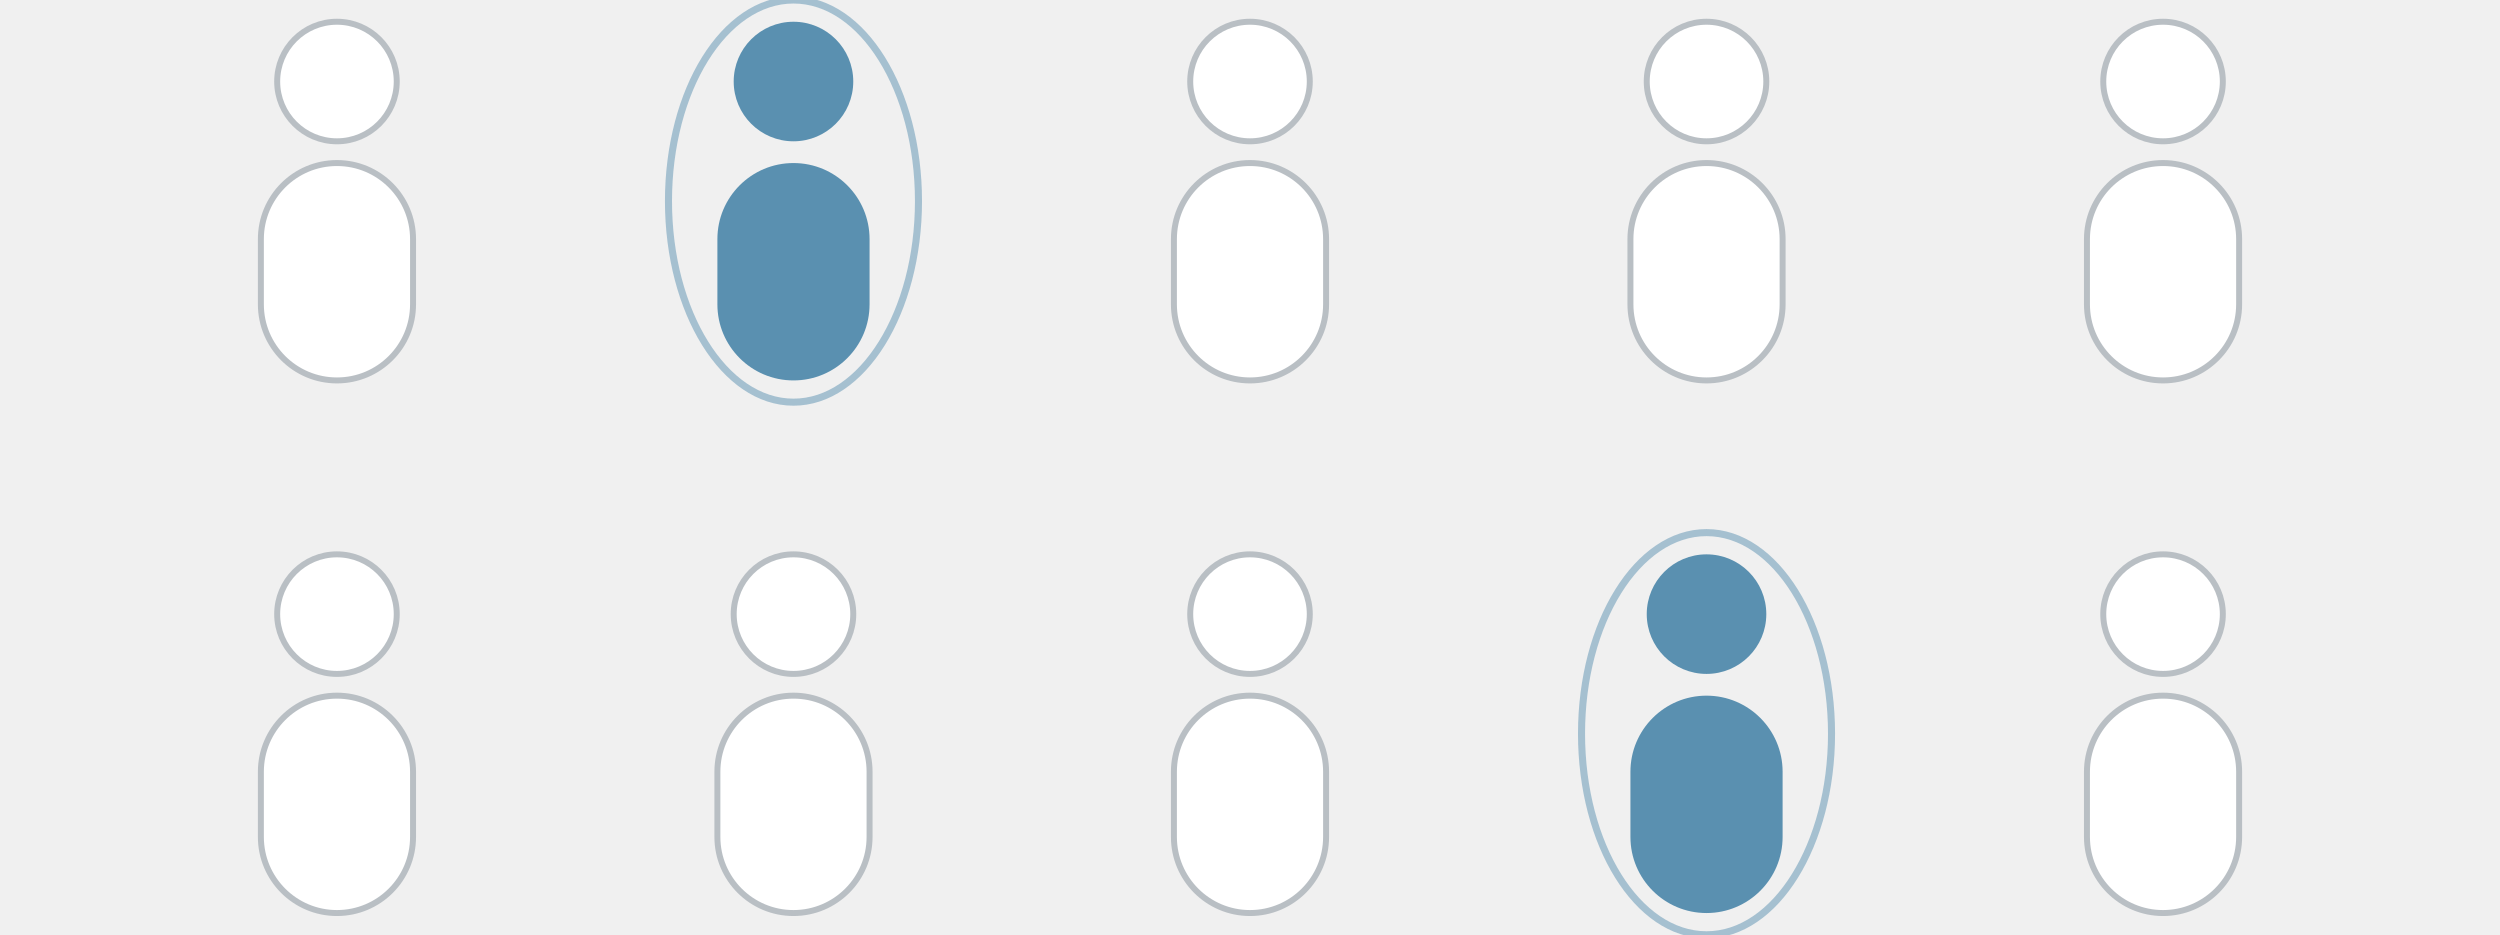
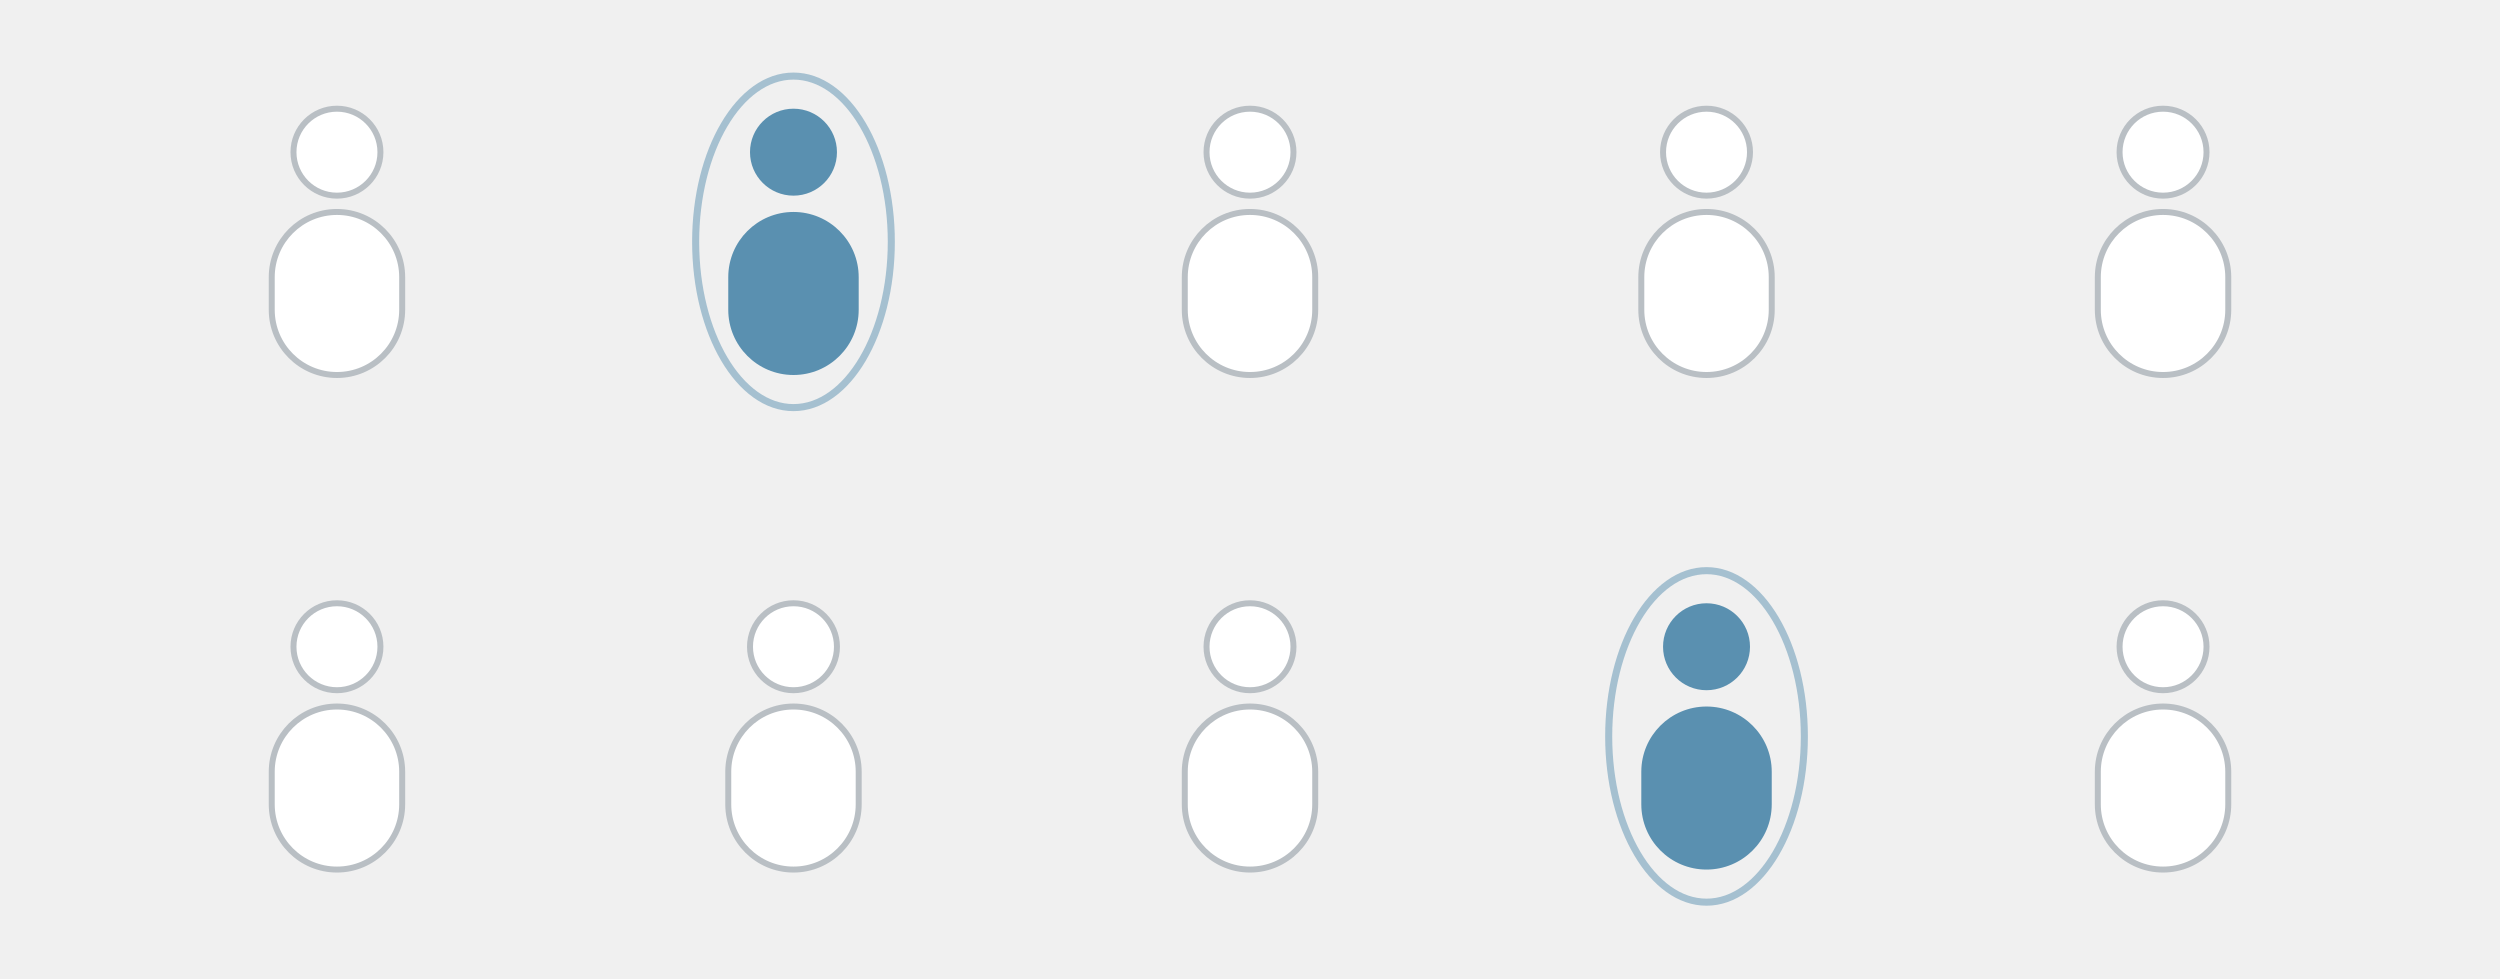
- <svg xmlns="http://www.w3.org/2000/svg" width="460" height="172" viewBox="0 0 460 172" role="img" aria-label="">
+ <svg xmlns="http://www.w3.org/2000/svg" width="460" height="180" viewBox="0 0 460 180" role="img" aria-label="">
  <g fill="#ffffff" stroke="#b9bfc4" stroke-width="1.1" vector-effect="non-scaling-stroke">
-     <circle cx="62" cy="15" r="11" />
-     <rect x="48" y="30" width="28" height="40" rx="14" />
-     <circle cx="230" cy="15" r="11" />
-     <rect x="216" y="30" width="28" height="40" rx="14" />
-     <circle cx="314" cy="15" r="11" />
-     <rect x="300" y="30" width="28" height="40" rx="14" />
-     <circle cx="398" cy="15" r="11" />
-     <rect x="384" y="30" width="28" height="40" rx="14" />
-     <circle cx="62" cy="113" r="11" />
-     <rect x="48" y="128" width="28" height="40" rx="14" />
-     <circle cx="146" cy="113" r="11" />
-     <rect x="132" y="128" width="28" height="40" rx="14" />
-     <circle cx="230" cy="113" r="11" />
-     <rect x="216" y="128" width="28" height="40" rx="14" />
-     <circle cx="398" cy="113" r="11" />
-     <rect x="384" y="128" width="28" height="40" rx="14" />
+     <circle cx="62" cy="28" r="8" />
+     <rect x="50" y="39" width="24" height="30" rx="12" />
+     <circle cx="230" cy="28" r="8" />
+     <rect x="218" y="39" width="24" height="30" rx="12" />
+     <circle cx="314" cy="28" r="8" />
+     <rect x="302" y="39" width="24" height="30" rx="12" />
+     <circle cx="398" cy="28" r="8" />
+     <rect x="386" y="39" width="24" height="30" rx="12" />
+     <circle cx="62" cy="119" r="8" />
+     <rect x="50" y="130" width="24" height="30" rx="12" />
+     <circle cx="146" cy="119" r="8" />
+     <rect x="134" y="130" width="24" height="30" rx="12" />
+     <circle cx="230" cy="119" r="8" />
+     <rect x="218" y="130" width="24" height="30" rx="12" />
+     <circle cx="398" cy="119" r="8" />
+     <rect x="386" y="130" width="24" height="30" rx="12" />
  </g>
  <g fill="#5a90b0">
-     <circle cx="146" cy="15" r="11" />
-     <rect x="132" y="30" width="28" height="40" rx="14" />
-     <circle cx="314" cy="113" r="11" />
-     <rect x="300" y="128" width="28" height="40" rx="14" />
+     <circle cx="146" cy="28" r="8" />
+     <rect x="134" y="39" width="24" height="30" rx="12" />
+     <circle cx="314" cy="119" r="8" />
+     <rect x="302" y="130" width="24" height="30" rx="12" />
  </g>
  <g fill="none" stroke="#5a90b0" stroke-width="1.3" opacity="0.5" vector-effect="non-scaling-stroke">
-     <ellipse cx="146" cy="37" rx="23" ry="37" />
-     <ellipse cx="314" cy="135" rx="23" ry="37" />
+     <ellipse cx="146" cy="44.5" rx="18" ry="30.5" />
+     <ellipse cx="314" cy="135.5" rx="18" ry="30.5" />
  </g>
</svg>
